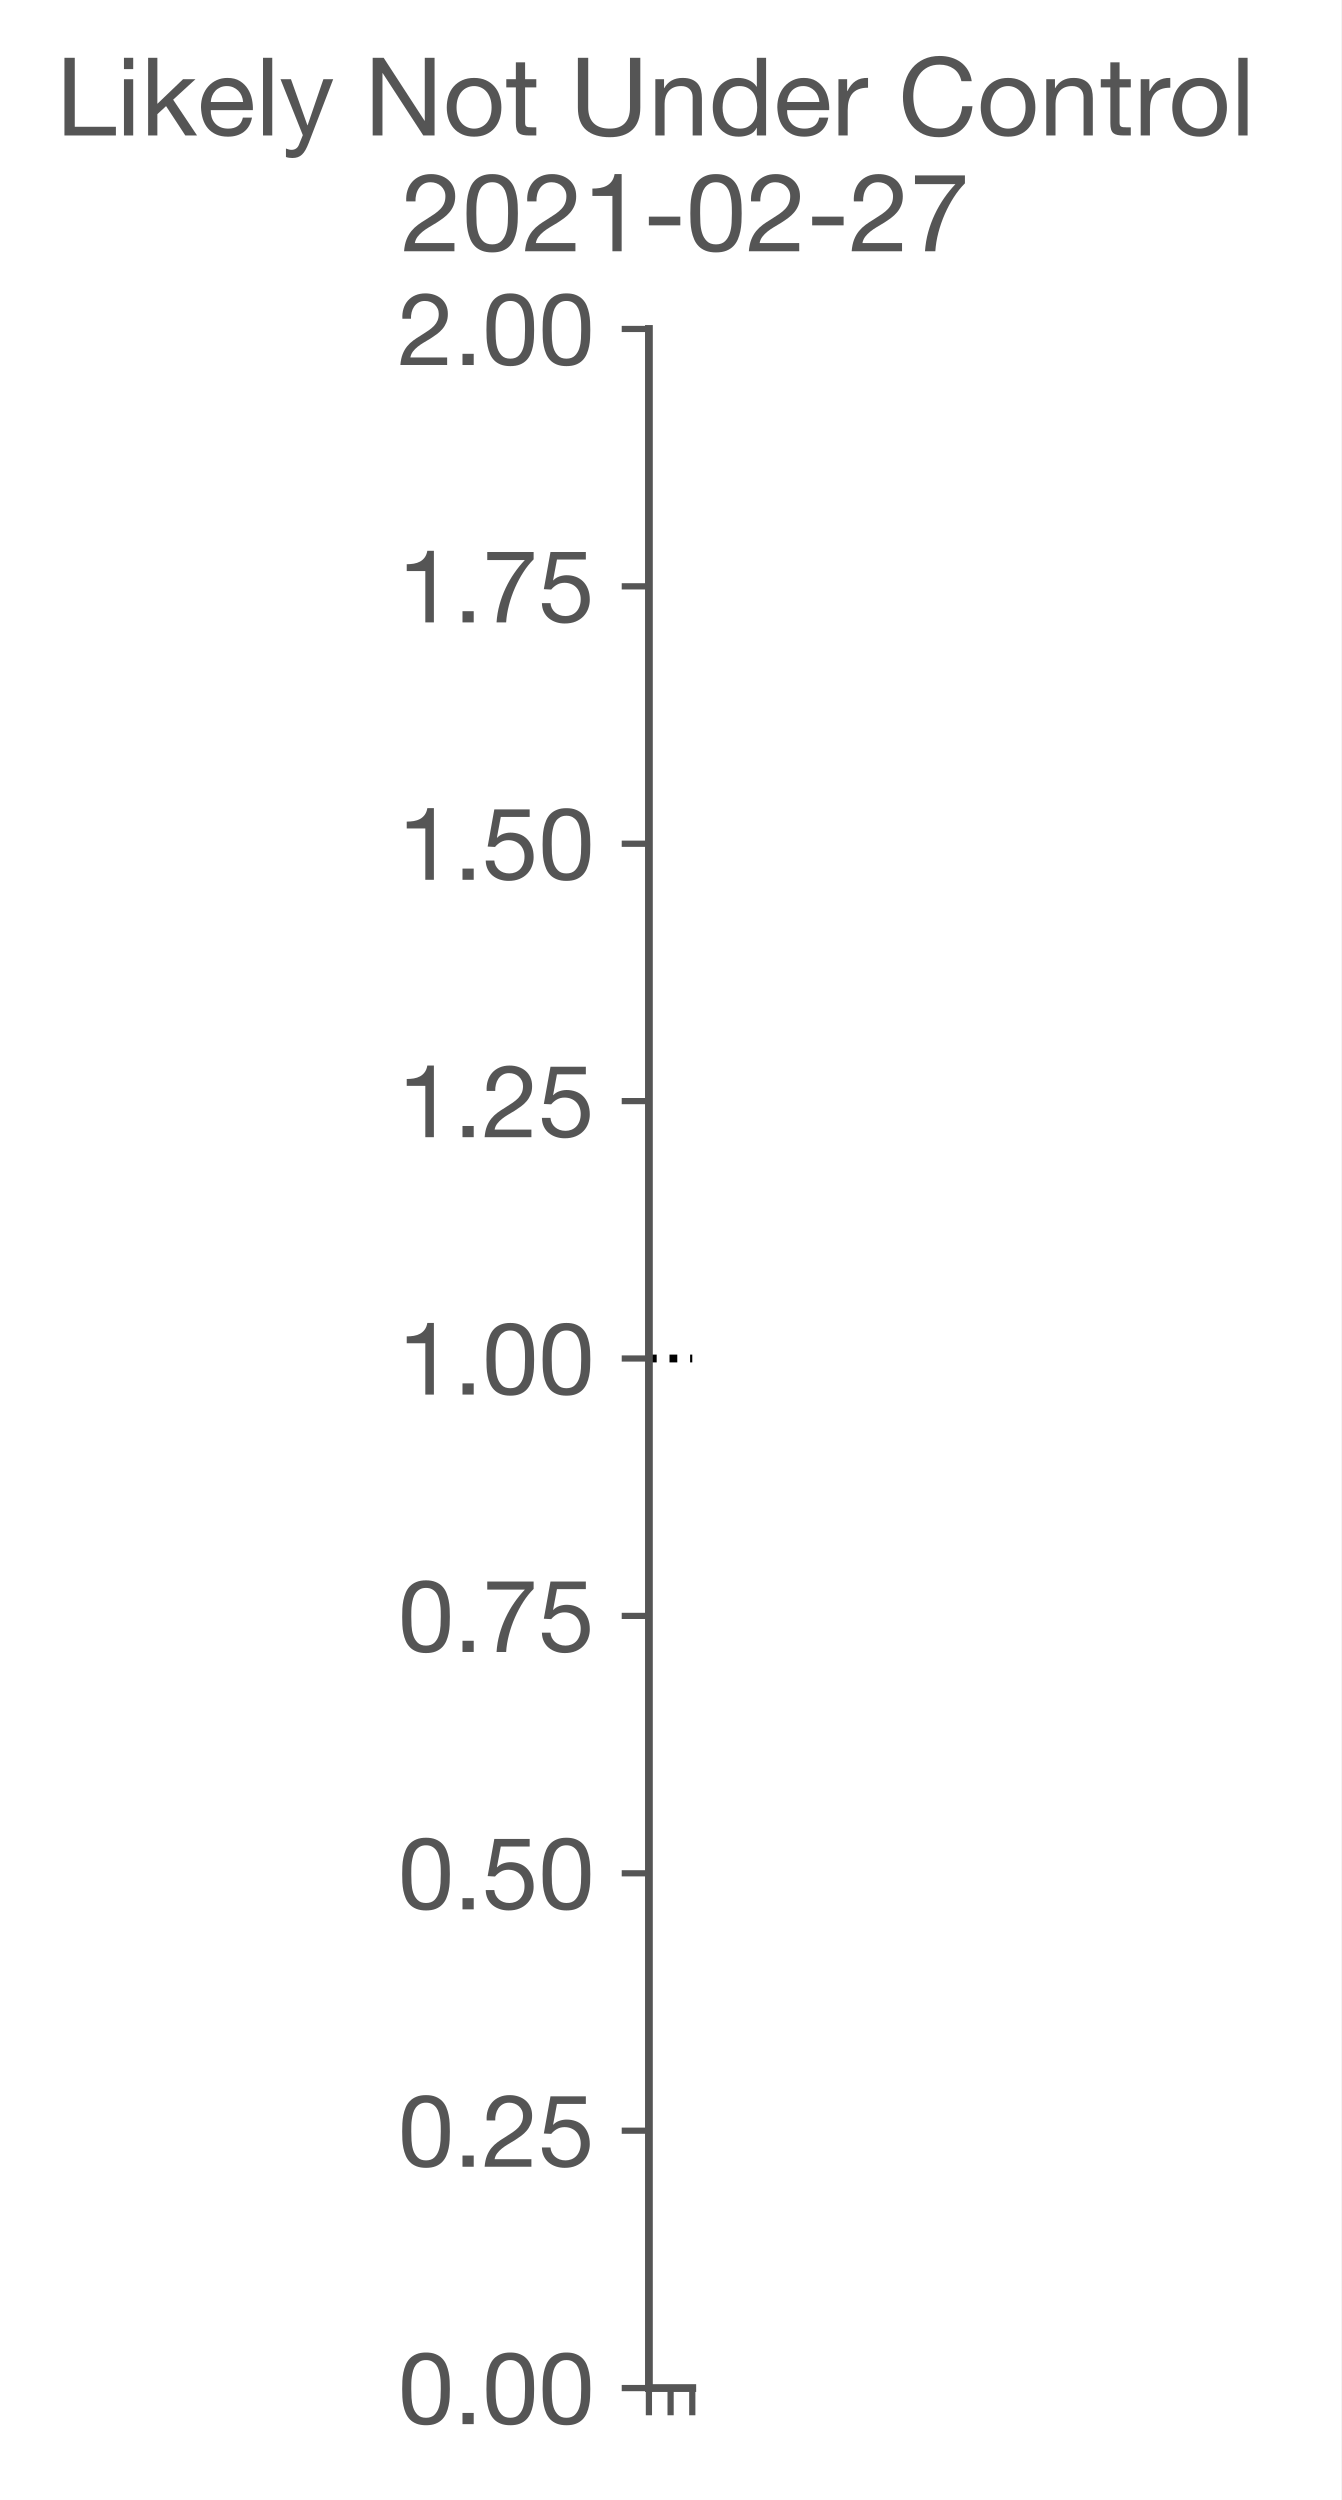
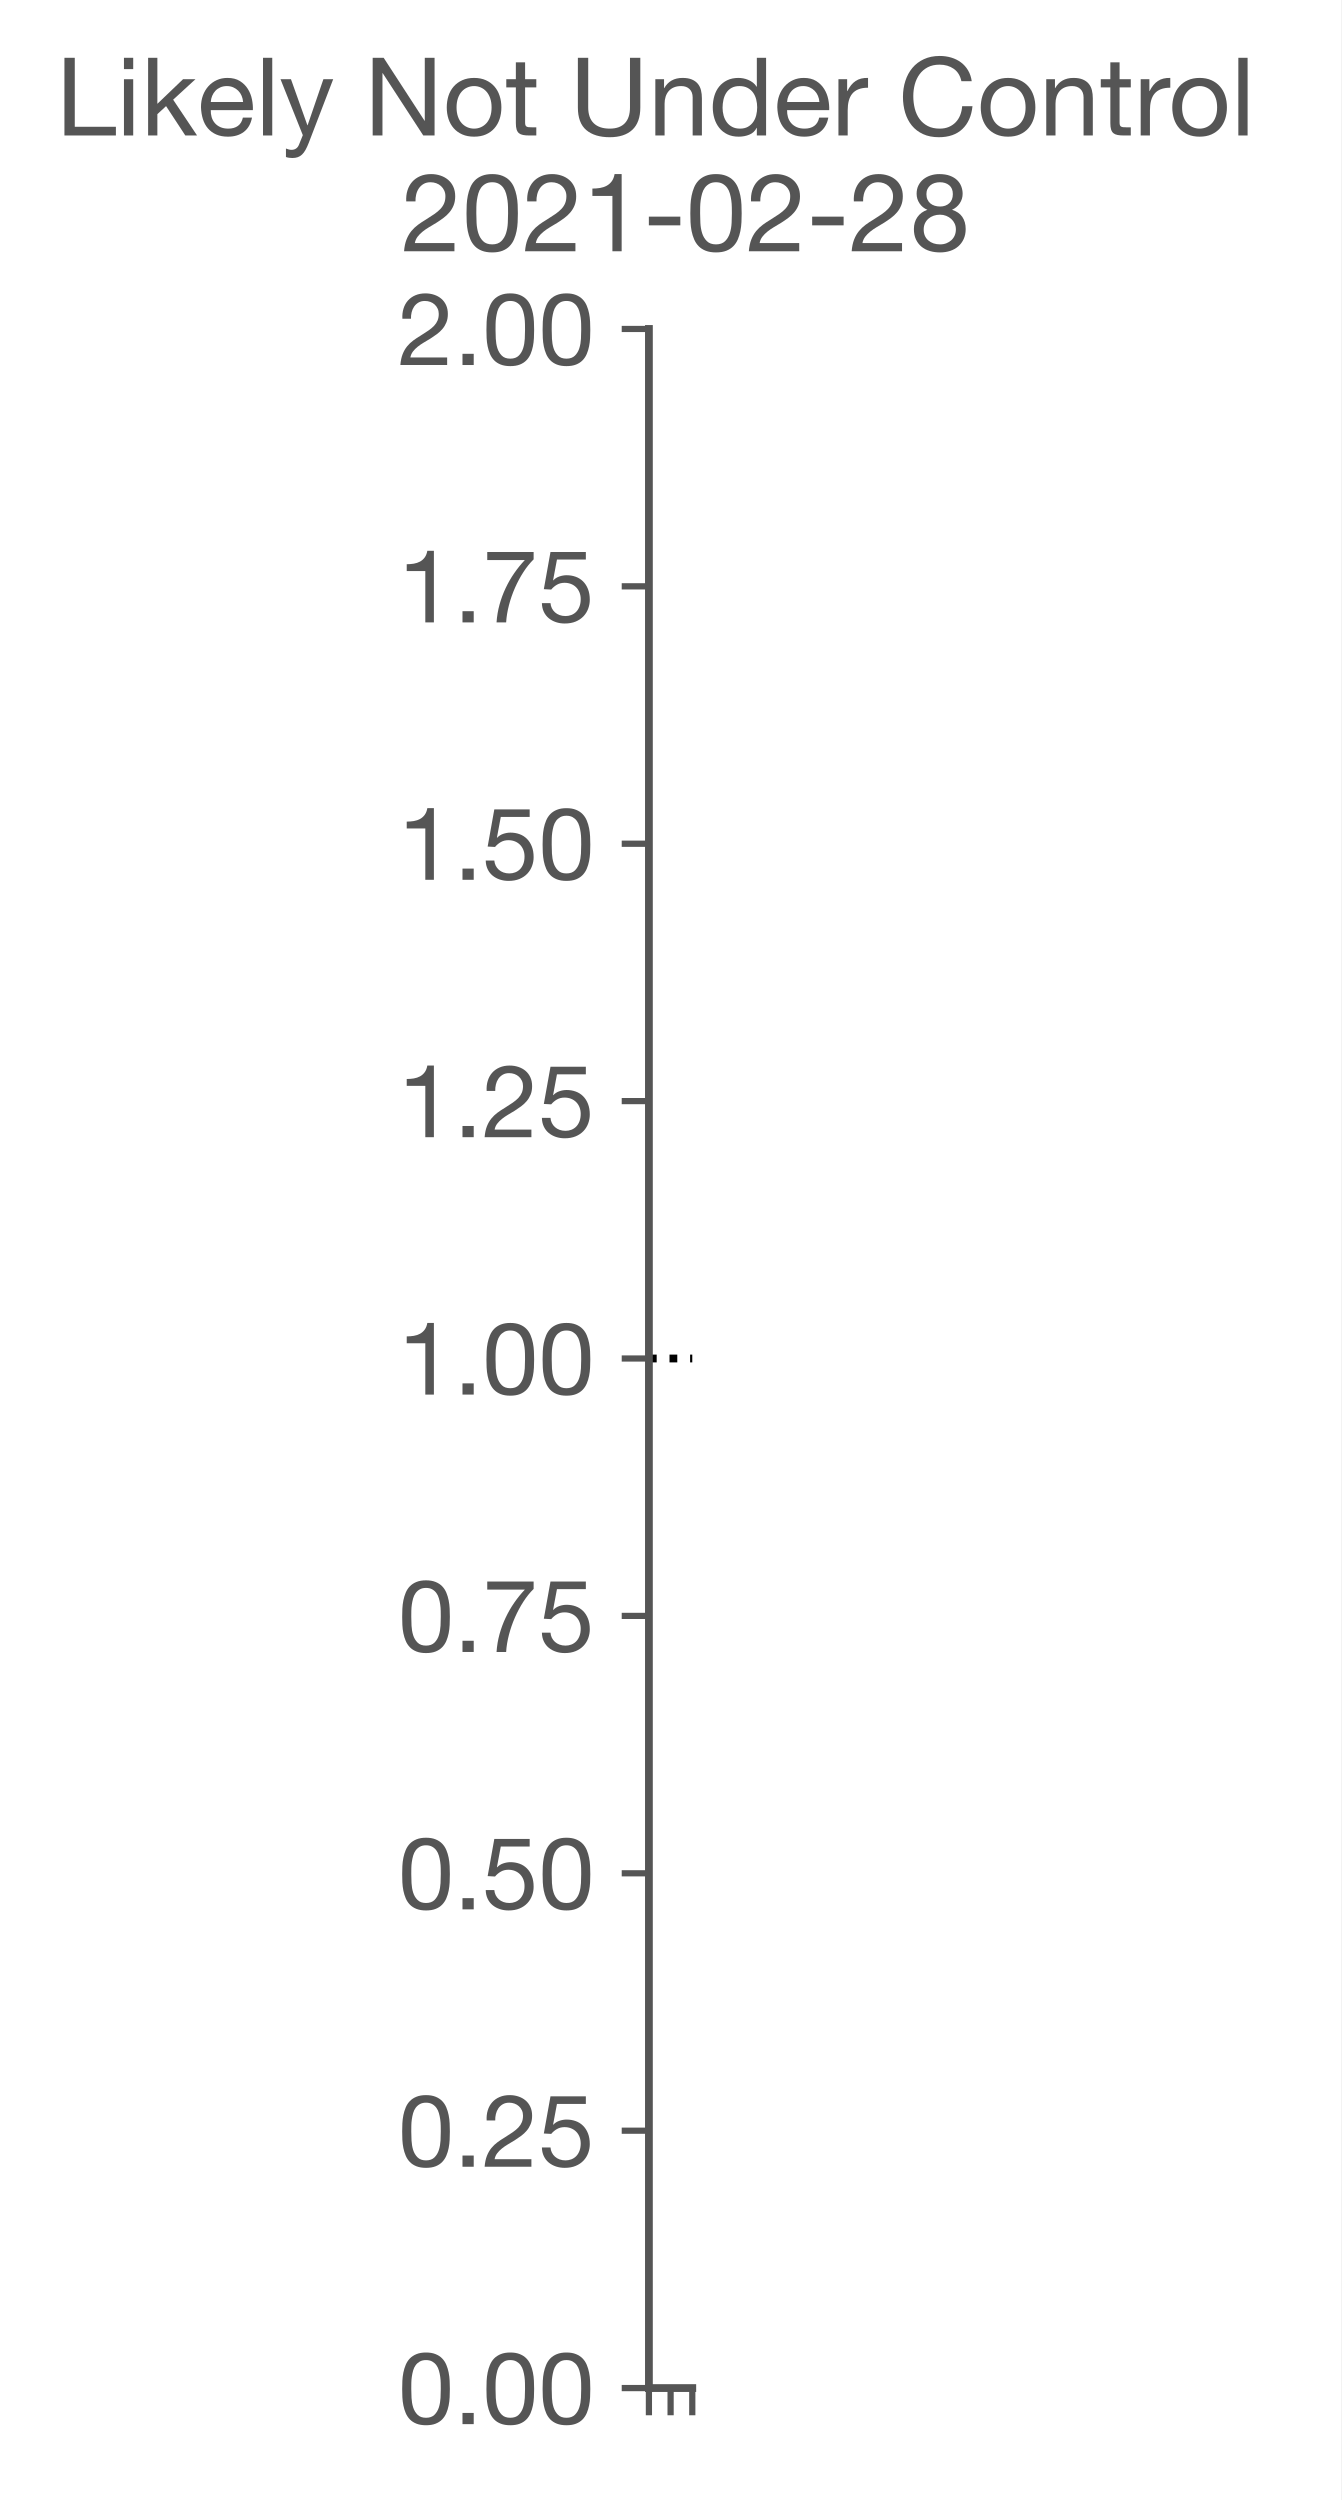
<svg xmlns="http://www.w3.org/2000/svg" xmlns:xlink="http://www.w3.org/1999/xlink" height="321.691pt" version="1.1" viewBox="0 0 172.58 321.691" width="172.58pt">
  <defs>
    <style type="text/css">*{stroke-linecap:butt;stroke-linejoin:round;}</style>
  </defs>
  <g id="figure_1">
    <g id="patch_1">
      <path d="M -0 321.691  L 172.58 321.691  L 172.58 -0  L -0 -0  z " style="fill:#ffffff;" />
    </g>
    <g id="axes_1">
      <g id="patch_2">
        <path d="M 83.5 307.288  L 89.08 307.288  L 89.08 42.328  L 83.5 42.328  z " style="fill:#ffffff;" />
      </g>
      <g id="matplotlib.axis_1">
        <g id="xtick_1">
          <g id="line2d_1">
            <defs>
-               <path d="M 0 0  L 0 3.5  " id="m9f677c2872" style="stroke:#555555;stroke-width:0.8;" />
+               <path d="M 0 0  L 0 3.5  " id="m214a29bb6a" style="stroke:#555555;stroke-width:0.8;" />
            </defs>
            <g>
-               <use style="fill:#555555;stroke:#555555;stroke-width:0.8;" x="83.5" xlink:href="#m9f677c2872" y="307.288" />
+               <use style="fill:#555555;stroke:#555555;stroke-width:0.8;" x="83.5" xlink:href="#m214a29bb6a" y="307.288" />
            </g>
          </g>
        </g>
        <g id="xtick_2">
          <g id="line2d_2">
            <g>
-               <use style="fill:#555555;stroke:#555555;stroke-width:0.8;" x="86.29" xlink:href="#m9f677c2872" y="307.288" />
+               <use style="fill:#555555;stroke:#555555;stroke-width:0.8;" x="86.29" xlink:href="#m214a29bb6a" y="307.288" />
            </g>
          </g>
        </g>
        <g id="xtick_3">
          <g id="line2d_3">
            <g>
-               <use style="fill:#555555;stroke:#555555;stroke-width:0.8;" x="89.08" xlink:href="#m9f677c2872" y="307.288" />
+               <use style="fill:#555555;stroke:#555555;stroke-width:0.8;" x="89.08" xlink:href="#m214a29bb6a" y="307.288" />
            </g>
          </g>
        </g>
      </g>
      <g id="matplotlib.axis_2">
        <g id="ytick_1">
          <g id="line2d_4">
            <defs>
-               <path d="M 0 0  L -3.5 0  " id="m0a4712ab68" style="stroke:#555555;stroke-width:0.8;" />
+               <path d="M 0 0  L -3.5 0  " id="md80335ddf1" style="stroke:#555555;stroke-width:0.8;" />
            </defs>
            <g>
-               <use style="fill:#555555;stroke:#555555;stroke-width:0.8;" x="83.5" xlink:href="#m0a4712ab68" y="307.288" />
+               <use style="fill:#555555;stroke:#555555;stroke-width:0.8;" x="83.5" xlink:href="#md80335ddf1" y="307.288" />
            </g>
          </g>
          <g id="text_1">
            <g style="fill:#555555;" transform="translate(51.205 311.9292)scale(0.13 -0.13)">
              <defs>
                <path d="M 13.203 34.906  Q 13.203 37.5 13.25 40.641  Q 13.297 43.797 13.75 46.938  Q 14.203 50.094 15.047 53.094  Q 15.906 56.094 17.547 58.344  Q 19.203 60.594 21.703 62  Q 24.203 63.406 27.797 63.406  Q 31.406 63.406 33.906 62  Q 36.406 60.594 38.047 58.344  Q 39.703 56.094 40.547 53.094  Q 41.406 50.094 41.844 46.938  Q 42.297 43.797 42.344 40.641  Q 42.406 37.5 42.406 34.906  Q 42.406 30.906 42.156 25.953  Q 41.906 21 40.547 16.641  Q 39.203 12.297 36.203 9.297  Q 33.203 6.297 27.797 6.297  Q 22.406 6.297 19.406 9.297  Q 16.406 12.297 15.047 16.641  Q 13.703 21 13.453 25.953  Q 13.203 30.906 13.203 34.906  z M 4.203 34.797  Q 4.203 30.906 4.391 26.703  Q 4.594 22.5 5.391 18.5  Q 6.203 14.5 7.703 10.953  Q 9.203 7.406 11.797 4.703  Q 14.406 2 18.344 0.453  Q 22.297 -1.094 27.797 -1.094  Q 33.406 -1.094 37.297 0.453  Q 41.203 2 43.797 4.703  Q 46.406 7.406 47.906 10.953  Q 49.406 14.5 50.203 18.5  Q 51 22.5 51.203 26.703  Q 51.406 30.906 51.406 34.797  Q 51.406 38.703 51.203 42.891  Q 51 47.094 50.203 51.094  Q 49.406 55.094 47.906 58.688  Q 46.406 62.297 43.797 65  Q 41.203 67.703 37.25 69.297  Q 33.297 70.906 27.797 70.906  Q 22.297 70.906 18.344 69.297  Q 14.406 67.703 11.797 65  Q 9.203 62.297 7.703 58.688  Q 6.203 55.094 5.391 51.094  Q 4.594 47.094 4.391 42.891  Q 4.203 38.703 4.203 34.797  z " id="HelveticaNeue-48" />
                <path d="M 8.297 11.094  L 8.297 0  L 19.406 0  L 19.406 11.094  z " id="HelveticaNeue-46" />
              </defs>
              <use xlink:href="#HelveticaNeue-48" />
              <use x="55.6" xlink:href="#HelveticaNeue-46" />
              <use x="83.4" xlink:href="#HelveticaNeue-48" />
              <use x="139" xlink:href="#HelveticaNeue-48" />
            </g>
          </g>
        </g>
        <g id="ytick_2">
          <g id="line2d_5">
            <g>
-               <use style="fill:#555555;stroke:#555555;stroke-width:0.8;" x="83.5" xlink:href="#m0a4712ab68" y="274.168" />
+               <use style="fill:#555555;stroke:#555555;stroke-width:0.8;" x="83.5" xlink:href="#md80335ddf1" y="274.168" />
            </g>
          </g>
          <g id="text_2">
            <g style="fill:#555555;" transform="translate(51.205 278.8092)scale(0.13 -0.13)">
              <defs>
                <path d="M 4.406 45.797  L 12.906 45.797  Q 12.797 49 13.547 52.141  Q 14.297 55.297 16 57.797  Q 17.703 60.297 20.344 61.844  Q 23 63.406 26.703 63.406  Q 29.5 63.406 32 62.5  Q 34.5 61.594 36.344 59.891  Q 38.203 58.203 39.297 55.844  Q 40.406 53.5 40.406 50.594  Q 40.406 46.906 39.25 44.094  Q 38.094 41.297 35.844 38.891  Q 33.594 36.5 30.188 34.141  Q 26.797 31.797 22.297 29  Q 18.594 26.797 15.188 24.297  Q 11.797 21.797 9.094 18.5  Q 6.406 15.203 4.656 10.75  Q 2.906 6.297 2.406 0  L 48.703 0  L 48.703 7.5  L 12.297 7.5  Q 12.906 10.797 14.844 13.344  Q 16.797 15.906 19.547 18.094  Q 22.297 20.297 25.594 22.25  Q 28.906 24.203 32.203 26.203  Q 35.5 28.297 38.594 30.594  Q 41.703 32.906 44.094 35.75  Q 46.5 38.594 47.953 42.188  Q 49.406 45.797 49.406 50.5  Q 49.406 55.5 47.656 59.297  Q 45.906 63.094 42.906 65.641  Q 39.906 68.203 35.844 69.547  Q 31.797 70.906 27.203 70.906  Q 21.594 70.906 17.188 69  Q 12.797 67.094 9.844 63.75  Q 6.906 60.406 5.5 55.797  Q 4.094 51.203 4.406 45.797  z " id="HelveticaNeue-50" />
                <path d="M 47 62.203  L 47 69.703  L 12 69.703  L 5.406 32.906  L 12.703 32.5  Q 15.203 35.5 18.453 37.344  Q 21.703 39.203 25.906 39.203  Q 29.5 39.203 32.453 38  Q 35.406 36.797 37.5 34.641  Q 39.594 32.5 40.75 29.547  Q 41.906 26.594 41.906 23.094  Q 41.906 18.906 40.703 15.75  Q 39.5 12.594 37.453 10.5  Q 35.406 8.406 32.656 7.344  Q 29.906 6.297 26.906 6.297  Q 23.703 6.297 21.047 7.25  Q 18.406 8.203 16.453 9.953  Q 14.5 11.703 13.344 14.047  Q 12.203 16.406 12 19.094  L 3.5 19.094  Q 3.594 14.297 5.391 10.5  Q 7.203 6.703 10.297 4.141  Q 13.406 1.594 17.453 0.25  Q 21.5 -1.094 26.094 -1.094  Q 32.297 -1.094 36.938 0.844  Q 41.594 2.797 44.688 6.094  Q 47.797 9.406 49.344 13.656  Q 50.906 17.906 50.906 22.406  Q 50.906 28.5 49.094 33.047  Q 47.297 37.594 44.188 40.641  Q 41.094 43.703 36.891 45.203  Q 32.703 46.703 28 46.703  Q 24.406 46.703 20.75 45.453  Q 17.094 44.203 14.797 41.594  L 14.594 41.797  L 18.406 62.203  z " id="HelveticaNeue-53" />
              </defs>
              <use xlink:href="#HelveticaNeue-48" />
              <use x="55.6" xlink:href="#HelveticaNeue-46" />
              <use x="83.4" xlink:href="#HelveticaNeue-50" />
              <use x="139" xlink:href="#HelveticaNeue-53" />
            </g>
          </g>
        </g>
        <g id="ytick_3">
          <g id="line2d_6">
            <g>
-               <use style="fill:#555555;stroke:#555555;stroke-width:0.8;" x="83.5" xlink:href="#m0a4712ab68" y="241.048" />
+               <use style="fill:#555555;stroke:#555555;stroke-width:0.8;" x="83.5" xlink:href="#md80335ddf1" y="241.048" />
            </g>
          </g>
          <g id="text_3">
            <g style="fill:#555555;" transform="translate(51.205 245.6892)scale(0.13 -0.13)">
              <use xlink:href="#HelveticaNeue-48" />
              <use x="55.6" xlink:href="#HelveticaNeue-46" />
              <use x="83.4" xlink:href="#HelveticaNeue-53" />
              <use x="139" xlink:href="#HelveticaNeue-48" />
            </g>
          </g>
        </g>
        <g id="ytick_4">
          <g id="line2d_7">
            <g>
-               <use style="fill:#555555;stroke:#555555;stroke-width:0.8;" x="83.5" xlink:href="#m0a4712ab68" y="207.928" />
+               <use style="fill:#555555;stroke:#555555;stroke-width:0.8;" x="83.5" xlink:href="#md80335ddf1" y="207.928" />
            </g>
          </g>
          <g id="text_4">
            <g style="fill:#555555;" transform="translate(51.205 212.5692)scale(0.13 -0.13)">
              <defs>
                <path d="M 50.906 62.406  L 50.906 69.703  L 5 69.703  L 5 61.703  L 42.203 61.703  Q 36.594 55.797 31.75 48.797  Q 26.906 41.797 23.203 33.938  Q 19.5 26.094 17.141 17.547  Q 14.797 9 14.203 0  L 23.703 0  Q 24.203 8.297 26.5 17.094  Q 28.797 25.906 32.438 34.203  Q 36.094 42.5 40.797 49.797  Q 45.5 57.094 50.906 62.406  z " id="HelveticaNeue-55" />
              </defs>
              <use xlink:href="#HelveticaNeue-48" />
              <use x="55.6" xlink:href="#HelveticaNeue-46" />
              <use x="83.4" xlink:href="#HelveticaNeue-55" />
              <use x="139" xlink:href="#HelveticaNeue-53" />
            </g>
          </g>
        </g>
        <g id="ytick_5">
          <g id="line2d_8">
            <g>
-               <use style="fill:#555555;stroke:#555555;stroke-width:0.8;" x="83.5" xlink:href="#m0a4712ab68" y="174.808" />
+               <use style="fill:#555555;stroke:#555555;stroke-width:0.8;" x="83.5" xlink:href="#md80335ddf1" y="174.808" />
            </g>
          </g>
          <g id="text_5">
            <g style="fill:#555555;" transform="translate(51.205 179.4492)scale(0.13 -0.13)">
              <defs>
                <path d="M 35.594 0  L 35.594 70.906  L 29.094 70.906  Q 28.406 66.906 26.5 64.297  Q 24.594 61.703 21.844 60.203  Q 19.094 58.703 15.688 58.141  Q 12.297 57.594 8.703 57.594  L 8.703 50.797  L 27.094 50.797  L 27.094 0  z " id="HelveticaNeue-49" />
              </defs>
              <use xlink:href="#HelveticaNeue-49" />
              <use x="55.6" xlink:href="#HelveticaNeue-46" />
              <use x="83.4" xlink:href="#HelveticaNeue-48" />
              <use x="139" xlink:href="#HelveticaNeue-48" />
            </g>
          </g>
        </g>
        <g id="ytick_6">
          <g id="line2d_9">
            <g>
-               <use style="fill:#555555;stroke:#555555;stroke-width:0.8;" x="83.5" xlink:href="#m0a4712ab68" y="141.688" />
+               <use style="fill:#555555;stroke:#555555;stroke-width:0.8;" x="83.5" xlink:href="#md80335ddf1" y="141.688" />
            </g>
          </g>
          <g id="text_6">
            <g style="fill:#555555;" transform="translate(51.205 146.3292)scale(0.13 -0.13)">
              <use xlink:href="#HelveticaNeue-49" />
              <use x="55.6" xlink:href="#HelveticaNeue-46" />
              <use x="83.4" xlink:href="#HelveticaNeue-50" />
              <use x="139" xlink:href="#HelveticaNeue-53" />
            </g>
          </g>
        </g>
        <g id="ytick_7">
          <g id="line2d_10">
            <g>
-               <use style="fill:#555555;stroke:#555555;stroke-width:0.8;" x="83.5" xlink:href="#m0a4712ab68" y="108.568" />
+               <use style="fill:#555555;stroke:#555555;stroke-width:0.8;" x="83.5" xlink:href="#md80335ddf1" y="108.568" />
            </g>
          </g>
          <g id="text_7">
            <g style="fill:#555555;" transform="translate(51.205 113.2092)scale(0.13 -0.13)">
              <use xlink:href="#HelveticaNeue-49" />
              <use x="55.6" xlink:href="#HelveticaNeue-46" />
              <use x="83.4" xlink:href="#HelveticaNeue-53" />
              <use x="139" xlink:href="#HelveticaNeue-48" />
            </g>
          </g>
        </g>
        <g id="ytick_8">
          <g id="line2d_11">
            <g>
-               <use style="fill:#555555;stroke:#555555;stroke-width:0.8;" x="83.5" xlink:href="#m0a4712ab68" y="75.448" />
+               <use style="fill:#555555;stroke:#555555;stroke-width:0.8;" x="83.5" xlink:href="#md80335ddf1" y="75.448" />
            </g>
          </g>
          <g id="text_8">
            <g style="fill:#555555;" transform="translate(51.205 80.08922)scale(0.13 -0.13)">
              <use xlink:href="#HelveticaNeue-49" />
              <use x="55.6" xlink:href="#HelveticaNeue-46" />
              <use x="83.4" xlink:href="#HelveticaNeue-55" />
              <use x="139" xlink:href="#HelveticaNeue-53" />
            </g>
          </g>
        </g>
        <g id="ytick_9">
          <g id="line2d_12">
            <g>
-               <use style="fill:#555555;stroke:#555555;stroke-width:0.8;" x="83.5" xlink:href="#m0a4712ab68" y="42.328" />
+               <use style="fill:#555555;stroke:#555555;stroke-width:0.8;" x="83.5" xlink:href="#md80335ddf1" y="42.328" />
            </g>
          </g>
          <g id="text_9">
            <g style="fill:#555555;" transform="translate(51.205 46.96922)scale(0.13 -0.13)">
              <use xlink:href="#HelveticaNeue-50" />
              <use x="55.6" xlink:href="#HelveticaNeue-46" />
              <use x="83.4" xlink:href="#HelveticaNeue-48" />
              <use x="139" xlink:href="#HelveticaNeue-48" />
            </g>
          </g>
        </g>
      </g>
      <g id="LineCollection_1" />
      <g id="line2d_13">
-         <path clip-path="url(#pe4b9adfe49)" d="M 83.5 174.808  L 89.08 174.808  " style="fill:none;stroke:#000000;stroke-dasharray:1,1.65;stroke-dashoffset:0;" />
+         <path clip-path="url(#p30e78e0fbd)" d="M 83.5 174.808  L 89.08 174.808  " style="fill:none;stroke:#000000;stroke-dasharray:1,1.65;stroke-dashoffset:0;" />
      </g>
      <g id="patch_3">
        <path d="M 83.5 307.288  L 83.5 42.328  " style="fill:none;stroke:#555555;stroke-linecap:square;stroke-linejoin:miter;" />
      </g>
      <g id="patch_4">
        <path d="M 83.5 307.288  L 89.08 307.288  " style="fill:none;stroke:#555555;stroke-linecap:square;stroke-linejoin:miter;" />
      </g>
      <g id="text_10">
        <g style="fill:#555555;" transform="translate(7.2 17.43313)scale(0.14 -0.14)">
          <defs>
            <path d="M 7.797 71.406  L 7.797 0  L 55.094 0  L 55.094 8  L 17.297 8  L 17.297 71.406  z " id="HelveticaNeue-76" />
            <path d="M 15.406 61  L 15.406 71.406  L 6.906 71.406  L 6.906 61  z M 6.906 51.703  L 6.906 0  L 15.406 0  L 15.406 51.703  z " id="HelveticaNeue-105" />
            <path d="M 6.906 71.406  L 6.906 0  L 15.406 0  L 15.406 19.594  L 23.406 27  L 41.094 0  L 51.906 0  L 29.906 32.906  L 50.406 51.703  L 39 51.703  L 15.406 29.094  L 15.406 71.406  z " id="HelveticaNeue-107" />
            <path d="M 42.297 30.797  L 12.594 30.797  Q 12.797 33.797 13.891 36.438  Q 15 39.094 16.891 41.094  Q 18.797 43.094 21.438 44.25  Q 24.094 45.406 27.406 45.406  Q 30.594 45.406 33.25 44.25  Q 35.906 43.094 37.844 41.141  Q 39.797 39.203 40.938 36.5  Q 42.094 33.797 42.297 30.797  z M 50.5 16.406  L 42.094 16.406  Q 41 11.297 37.547 8.797  Q 34.094 6.297 28.703 6.297  Q 24.5 6.297 21.391 7.688  Q 18.297 9.094 16.297 11.438  Q 14.297 13.797 13.391 16.844  Q 12.5 19.906 12.594 23.297  L 51.297 23.297  Q 51.5 28 50.453 33.203  Q 49.406 38.406 46.656 42.797  Q 43.906 47.203 39.344 50.047  Q 34.797 52.906 27.906 52.906  Q 22.594 52.906 18.141 50.906  Q 13.703 48.906 10.453 45.297  Q 7.203 41.703 5.391 36.797  Q 3.594 31.906 3.594 26  Q 3.797 20.094 5.344 15.094  Q 6.906 10.094 10 6.5  Q 13.094 2.906 17.641 0.906  Q 22.203 -1.094 28.406 -1.094  Q 37.203 -1.094 43 3.297  Q 48.797 7.703 50.5 16.406  z " id="HelveticaNeue-101" />
            <path d="M 6.906 71.406  L 6.906 0  L 15.406 0  L 15.406 71.406  z " id="HelveticaNeue-108" />
            <path d="M 26.703 -6.906  Q 25.203 -10.703 23.75 -13.297  Q 22.297 -15.906 20.547 -17.547  Q 18.797 -19.203 16.641 -19.953  Q 14.5 -20.703 11.703 -20.703  Q 10.203 -20.703 8.703 -20.5  Q 7.203 -20.297 5.797 -19.797  L 5.797 -12  Q 6.906 -12.5 8.344 -12.844  Q 9.797 -13.203 10.797 -13.203  Q 13.406 -13.203 15.156 -11.953  Q 16.906 -10.703 17.797 -8.406  L 21.297 0.297  L 0.797 51.703  L 10.406 51.703  L 25.5 9.406  L 25.703 9.406  L 40.203 51.703  L 49.203 51.703  z " id="HelveticaNeue-121" />
            <path id="HelveticaNeue-32" />
            <path d="M 7.703 71.406  L 7.703 0  L 16.703 0  L 16.703 57.297  L 16.906 57.297  L 54.203 0  L 64.594 0  L 64.594 71.406  L 55.594 71.406  L 55.594 13.5  L 55.406 13.5  L 17.797 71.406  z " id="HelveticaNeue-78" />
            <path d="M 12.594 25.797  Q 12.594 30.5 13.844 34.141  Q 15.094 37.797 17.297 40.297  Q 19.5 42.797 22.453 44.094  Q 25.406 45.406 28.703 45.406  Q 32 45.406 34.953 44.094  Q 37.906 42.797 40.094 40.297  Q 42.297 37.797 43.547 34.141  Q 44.797 30.5 44.797 25.797  Q 44.797 21.094 43.547 17.438  Q 42.297 13.797 40.094 11.344  Q 37.906 8.906 34.953 7.594  Q 32 6.297 28.703 6.297  Q 25.406 6.297 22.453 7.594  Q 19.5 8.906 17.297 11.344  Q 15.094 13.797 13.844 17.438  Q 12.594 21.094 12.594 25.797  z M 3.594 25.797  Q 3.594 20.094 5.188 15.188  Q 6.797 10.297 10 6.641  Q 13.203 3 17.891 0.953  Q 22.594 -1.094 28.703 -1.094  Q 34.906 -1.094 39.547 0.953  Q 44.203 3 47.391 6.641  Q 50.594 10.297 52.188 15.188  Q 53.797 20.094 53.797 25.797  Q 53.797 31.5 52.188 36.453  Q 50.594 41.406 47.391 45.047  Q 44.203 48.703 39.547 50.797  Q 34.906 52.906 28.703 52.906  Q 22.594 52.906 17.891 50.797  Q 13.203 48.703 10 45.047  Q 6.797 41.406 5.188 36.453  Q 3.594 31.5 3.594 25.797  z " id="HelveticaNeue-111" />
            <path d="M 18.203 51.703  L 18.203 67.203  L 9.703 67.203  L 9.703 51.703  L 0.906 51.703  L 0.906 44.203  L 9.703 44.203  L 9.703 11.297  Q 9.703 7.703 10.391 5.5  Q 11.094 3.297 12.547 2.094  Q 14 0.906 16.344 0.453  Q 18.703 0 22 0  L 28.5 0  L 28.5 7.5  L 24.594 7.5  Q 22.594 7.5 21.344 7.641  Q 20.094 7.797 19.391 8.297  Q 18.703 8.797 18.453 9.688  Q 18.203 10.594 18.203 12.094  L 18.203 44.203  L 28.5 44.203  L 28.5 51.703  z " id="HelveticaNeue-116" />
            <path d="M 64.797 25.797  L 64.797 71.406  L 55.297 71.406  L 55.297 25.797  Q 55.297 16.203 50.547 11.25  Q 45.797 6.297 36.703 6.297  Q 27.094 6.297 22 11.25  Q 16.906 16.203 16.906 25.797  L 16.906 71.406  L 7.406 71.406  L 7.406 25.797  Q 7.406 11.5 15.156 4.953  Q 22.906 -1.594 36.703 -1.594  Q 50.203 -1.594 57.5 5.25  Q 64.797 12.094 64.797 25.797  z " id="HelveticaNeue-85" />
            <path d="M 6.406 51.703  L 6.406 0  L 14.906 0  L 14.906 29.203  Q 14.906 32.703 15.844 35.641  Q 16.797 38.594 18.688 40.797  Q 20.594 43 23.438 44.203  Q 26.297 45.406 30.203 45.406  Q 35.094 45.406 37.891 42.594  Q 40.703 39.797 40.703 35  L 40.703 0  L 49.203 0  L 49.203 34  Q 49.203 38.203 48.344 41.641  Q 47.5 45.094 45.391 47.594  Q 43.297 50.094 39.891 51.5  Q 36.5 52.906 31.406 52.906  Q 19.906 52.906 14.594 43.5  L 14.406 43.5  L 14.406 51.703  z " id="HelveticaNeue-110" />
            <path d="M 12.594 25.406  Q 12.594 29.203 13.391 32.797  Q 14.203 36.406 16 39.203  Q 17.797 42 20.797 43.703  Q 23.797 45.406 28.094 45.406  Q 32.5 45.406 35.594 43.75  Q 38.703 42.094 40.641 39.391  Q 42.594 36.703 43.5 33.141  Q 44.406 29.594 44.406 25.797  Q 44.406 22.203 43.547 18.703  Q 42.703 15.203 40.797 12.453  Q 38.906 9.703 35.906 8  Q 32.906 6.297 28.594 6.297  Q 24.5 6.297 21.453 7.891  Q 18.406 9.5 16.453 12.203  Q 14.5 14.906 13.547 18.344  Q 12.594 21.797 12.594 25.406  z M 52.594 0  L 52.594 71.406  L 44.094 71.406  L 44.094 44.797  L 43.906 44.797  Q 42.5 47.094 40.453 48.641  Q 38.406 50.203 36.094 51.141  Q 33.797 52.094 31.5 52.5  Q 29.203 52.906 27.203 52.906  Q 21.297 52.906 16.844 50.75  Q 12.406 48.594 9.453 44.938  Q 6.5 41.297 5.047 36.391  Q 3.594 31.5 3.594 26  Q 3.594 20.5 5.094 15.594  Q 6.594 10.703 9.547 7  Q 12.5 3.297 16.953 1.094  Q 21.406 -1.094 27.406 -1.094  Q 32.797 -1.094 37.297 0.797  Q 41.797 2.703 43.906 7  L 44.094 7  L 44.094 0  z " id="HelveticaNeue-100" />
            <path d="M 6.094 51.703  L 6.094 0  L 14.594 0  L 14.594 23  Q 14.594 28 15.594 31.844  Q 16.594 35.703 18.797 38.391  Q 21 41.094 24.594 42.5  Q 28.203 43.906 33.297 43.906  L 33.297 52.906  Q 26.406 53.094 21.906 50.094  Q 17.406 47.094 14.297 40.797  L 14.094 40.797  L 14.094 51.703  z " id="HelveticaNeue-114" />
            <path d="M 58 49.906  L 67.5 49.906  Q 66.703 55.594 64.094 59.938  Q 61.5 64.297 57.594 67.188  Q 53.703 70.094 48.703 71.594  Q 43.703 73.094 38.094 73.094  Q 29.906 73.094 23.547 70.141  Q 17.203 67.203 12.953 62.094  Q 8.703 57 6.5 50.141  Q 4.297 43.297 4.297 35.5  Q 4.297 27.703 6.344 20.891  Q 8.406 14.094 12.5 9.094  Q 16.594 4.094 22.797 1.25  Q 29 -1.594 37.297 -1.594  Q 51 -1.594 58.891 5.906  Q 66.797 13.406 68.203 26.906  L 58.703 26.906  Q 58.406 22.5 56.906 18.703  Q 55.406 14.906 52.75 12.156  Q 50.094 9.406 46.438 7.844  Q 42.797 6.297 38.094 6.297  Q 31.703 6.297 27.094 8.688  Q 22.5 11.094 19.547 15.141  Q 16.594 19.203 15.188 24.641  Q 13.797 30.094 13.797 36.203  Q 13.797 41.797 15.188 47  Q 16.594 52.203 19.547 56.25  Q 22.5 60.297 27.047 62.688  Q 31.594 65.094 38 65.094  Q 45.5 65.094 50.953 61.297  Q 56.406 57.5 58 49.906  z " id="HelveticaNeue-67" />
          </defs>
          <use xlink:href="#HelveticaNeue-76" />
          <use x="55.6" xlink:href="#HelveticaNeue-105" />
          <use x="77.8" xlink:href="#HelveticaNeue-107" />
          <use x="129.7" xlink:href="#HelveticaNeue-101" />
          <use x="183.4" xlink:href="#HelveticaNeue-108" />
          <use x="205.6" xlink:href="#HelveticaNeue-121" />
          <use x="255.6" xlink:href="#HelveticaNeue-32" />
          <use x="283.4" xlink:href="#HelveticaNeue-78" />
          <use x="355.6" xlink:href="#HelveticaNeue-111" />
          <use x="413" xlink:href="#HelveticaNeue-116" />
          <use x="444.5" xlink:href="#HelveticaNeue-32" />
          <use x="472.3" xlink:href="#HelveticaNeue-85" />
          <use x="544.5" xlink:href="#HelveticaNeue-110" />
          <use x="600.1" xlink:href="#HelveticaNeue-100" />
          <use x="659.4" xlink:href="#HelveticaNeue-101" />
          <use x="713.1" xlink:href="#HelveticaNeue-114" />
          <use x="746.4" xlink:href="#HelveticaNeue-32" />
          <use x="774.2" xlink:href="#HelveticaNeue-67" />
          <use x="846.4" xlink:href="#HelveticaNeue-111" />
          <use x="903.8" xlink:href="#HelveticaNeue-110" />
          <use x="959.4" xlink:href="#HelveticaNeue-116" />
          <use x="990.9" xlink:href="#HelveticaNeue-114" />
          <use x="1022.45" xlink:href="#HelveticaNeue-111" />
          <use x="1079.85" xlink:href="#HelveticaNeue-108" />
          <use x="1102.05" xlink:href="#HelveticaNeue-32" />
        </g>
        <g style="fill:#555555;" transform="translate(47.765 32.32781)scale(0.14 -0.14)">
          <defs>
            <path d="M 5 31.797  L 5 23.797  L 33.906 23.797  L 33.906 31.797  z " id="HelveticaNeue-45" />
+             <path d="M 15.5 52.5  Q 15.5 55.203 16.5 57.203  Q 17.5 59.203 19.141 60.594  Q 20.797 62 23.094 62.703  Q 25.406 63.406 27.906 63.406  Q 33.094 63.406 36.438 60.656  Q 39.797 57.906 39.797 52.5  Q 39.797 47.094 36.5 44.094  Q 33.203 41.094 28.094 41.094  Q 25.5 41.094 23.203 41.797  Q 20.906 42.5 19.203 43.891  Q 17.5 45.297 16.5 47.438  Q 15.5 49.594 15.5 52.5  z M 6.5 52.797  Q 6.5 48 9.203 43.953  Q 11.906 39.906 16.406 38.094  Q 10.406 36 7.203 31.344  Q 4 26.703 4 20.406  Q 4 15 5.844 10.953  Q 7.703 6.906 10.953 4.203  Q 14.203 1.5 18.594 0.203  Q 23 -1.094 28.094 -1.094  Q 33 -1.094 37.297 0.297  Q 41.594 1.703 44.75 4.453  Q 47.906 7.203 49.75 11.203  Q 51.594 15.203 51.594 20.406  Q 51.594 27 48.5 31.547  Q 45.406 36.094 39 38.094  Q 43.5 40.094 46.141 44.047  Q 48.797 48 48.797 52.797  Q 48.797 56.203 47.594 59.453  Q 46.406 62.703 43.844 65.25  Q 41.297 67.797 37.188 69.344  Q 33.094 70.906 27.297 70.906  Q 23.203 70.906 19.453 69.703  Q 15.703 68.5 12.797 66.203  Q 9.906 63.906 8.203 60.547  Q 6.5 57.203 6.5 52.797  z M 13 20  Q 13 23.094 14.141 25.594  Q 15.297 28.094 17.344 29.891  Q 19.406 31.703 22.156 32.641  Q 24.906 33.594 28 33.594  Q 31 33.594 33.641 32.547  Q 36.297 31.5 38.297 29.703  Q 40.297 27.906 41.438 25.453  Q 42.594 23 42.594 20.094  Q 42.594 17.094 41.547 14.594  Q 40.5 12.094 38.547 10.25  Q 36.594 8.406 33.938 7.344  Q 31.297 6.297 28.094 6.297  Q 21.5 6.297 17.25 9.938  Q 13 13.594 13 20  z " id="HelveticaNeue-56" />
          </defs>
          <use xlink:href="#HelveticaNeue-32" />
          <use x="27.8" xlink:href="#HelveticaNeue-50" />
          <use x="83.4" xlink:href="#HelveticaNeue-48" />
          <use x="139" xlink:href="#HelveticaNeue-50" />
          <use x="194.6" xlink:href="#HelveticaNeue-49" />
          <use x="250.2" xlink:href="#HelveticaNeue-45" />
          <use x="289.1" xlink:href="#HelveticaNeue-48" />
          <use x="344.7" xlink:href="#HelveticaNeue-50" />
          <use x="400.3" xlink:href="#HelveticaNeue-45" />
          <use x="439.2" xlink:href="#HelveticaNeue-50" />
-           <use x="494.8" xlink:href="#HelveticaNeue-55" />
+           <use x="494.8" xlink:href="#HelveticaNeue-56" />
        </g>
      </g>
    </g>
  </g>
  <defs>
-     <clipPath id="pe4b9adfe49">
+     <clipPath id="p30e78e0fbd">
      <rect height="264.96" width="5.58" x="83.5" y="42.328" />
    </clipPath>
  </defs>
</svg>
